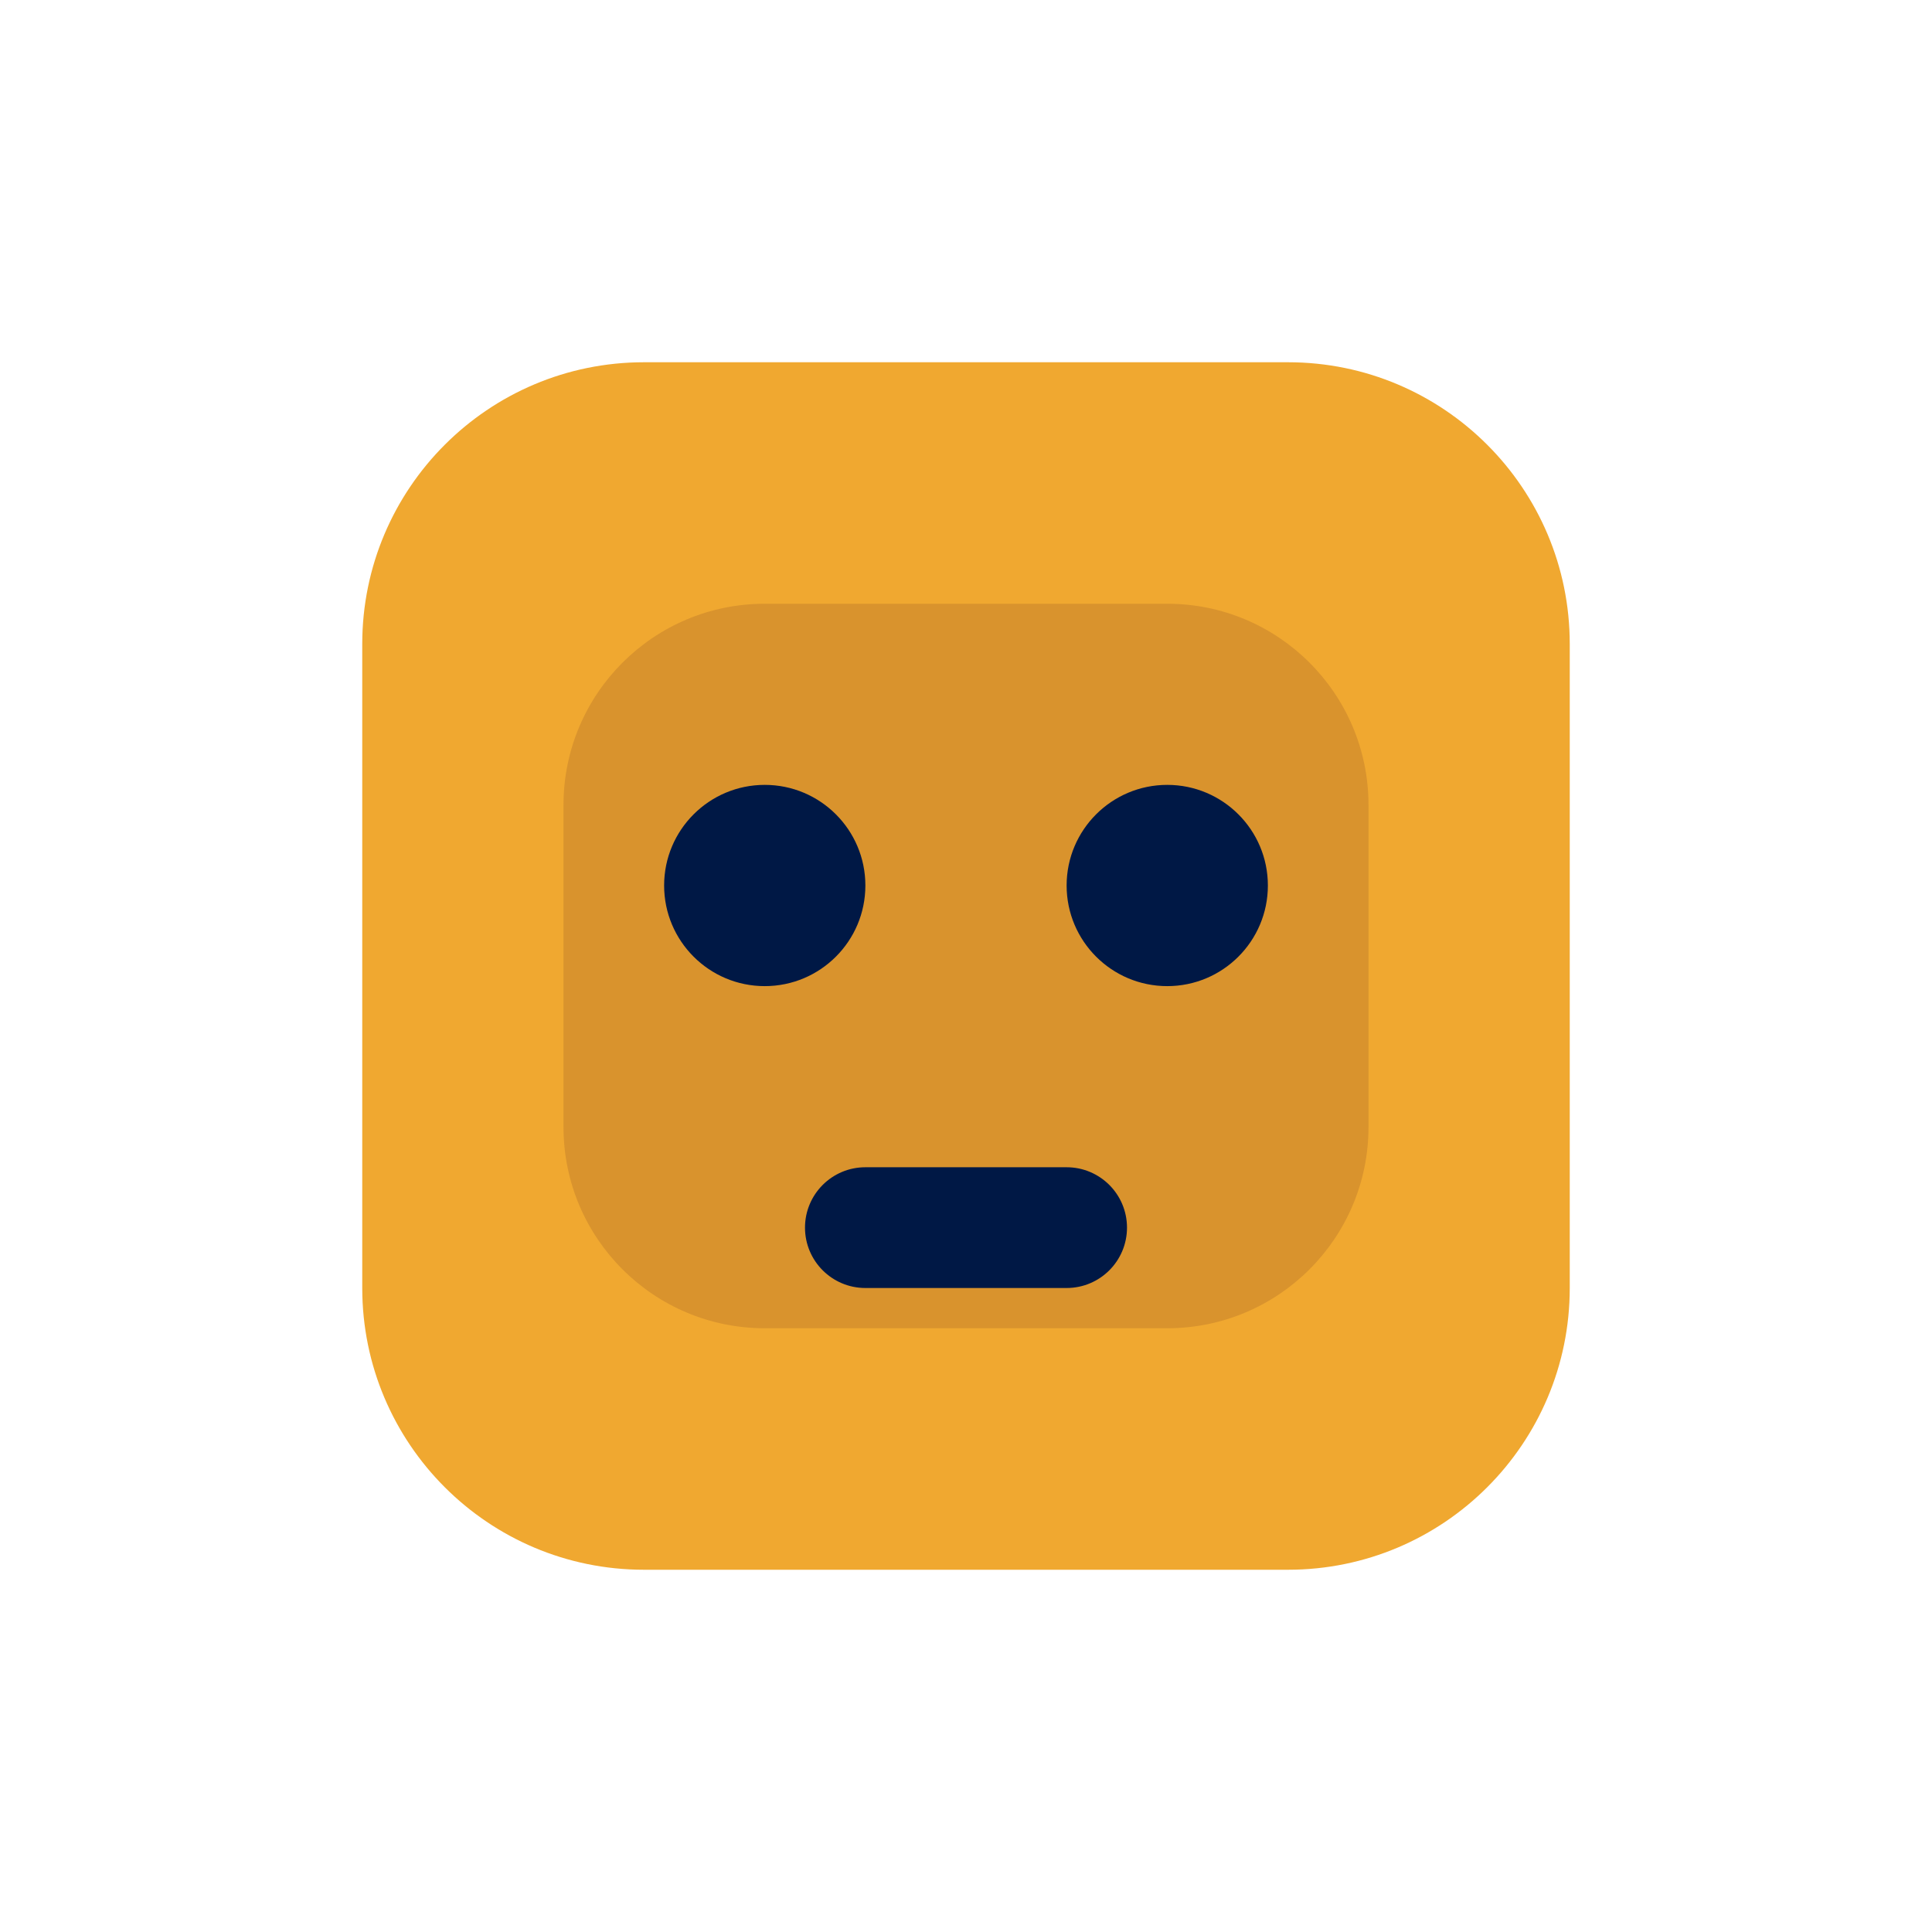
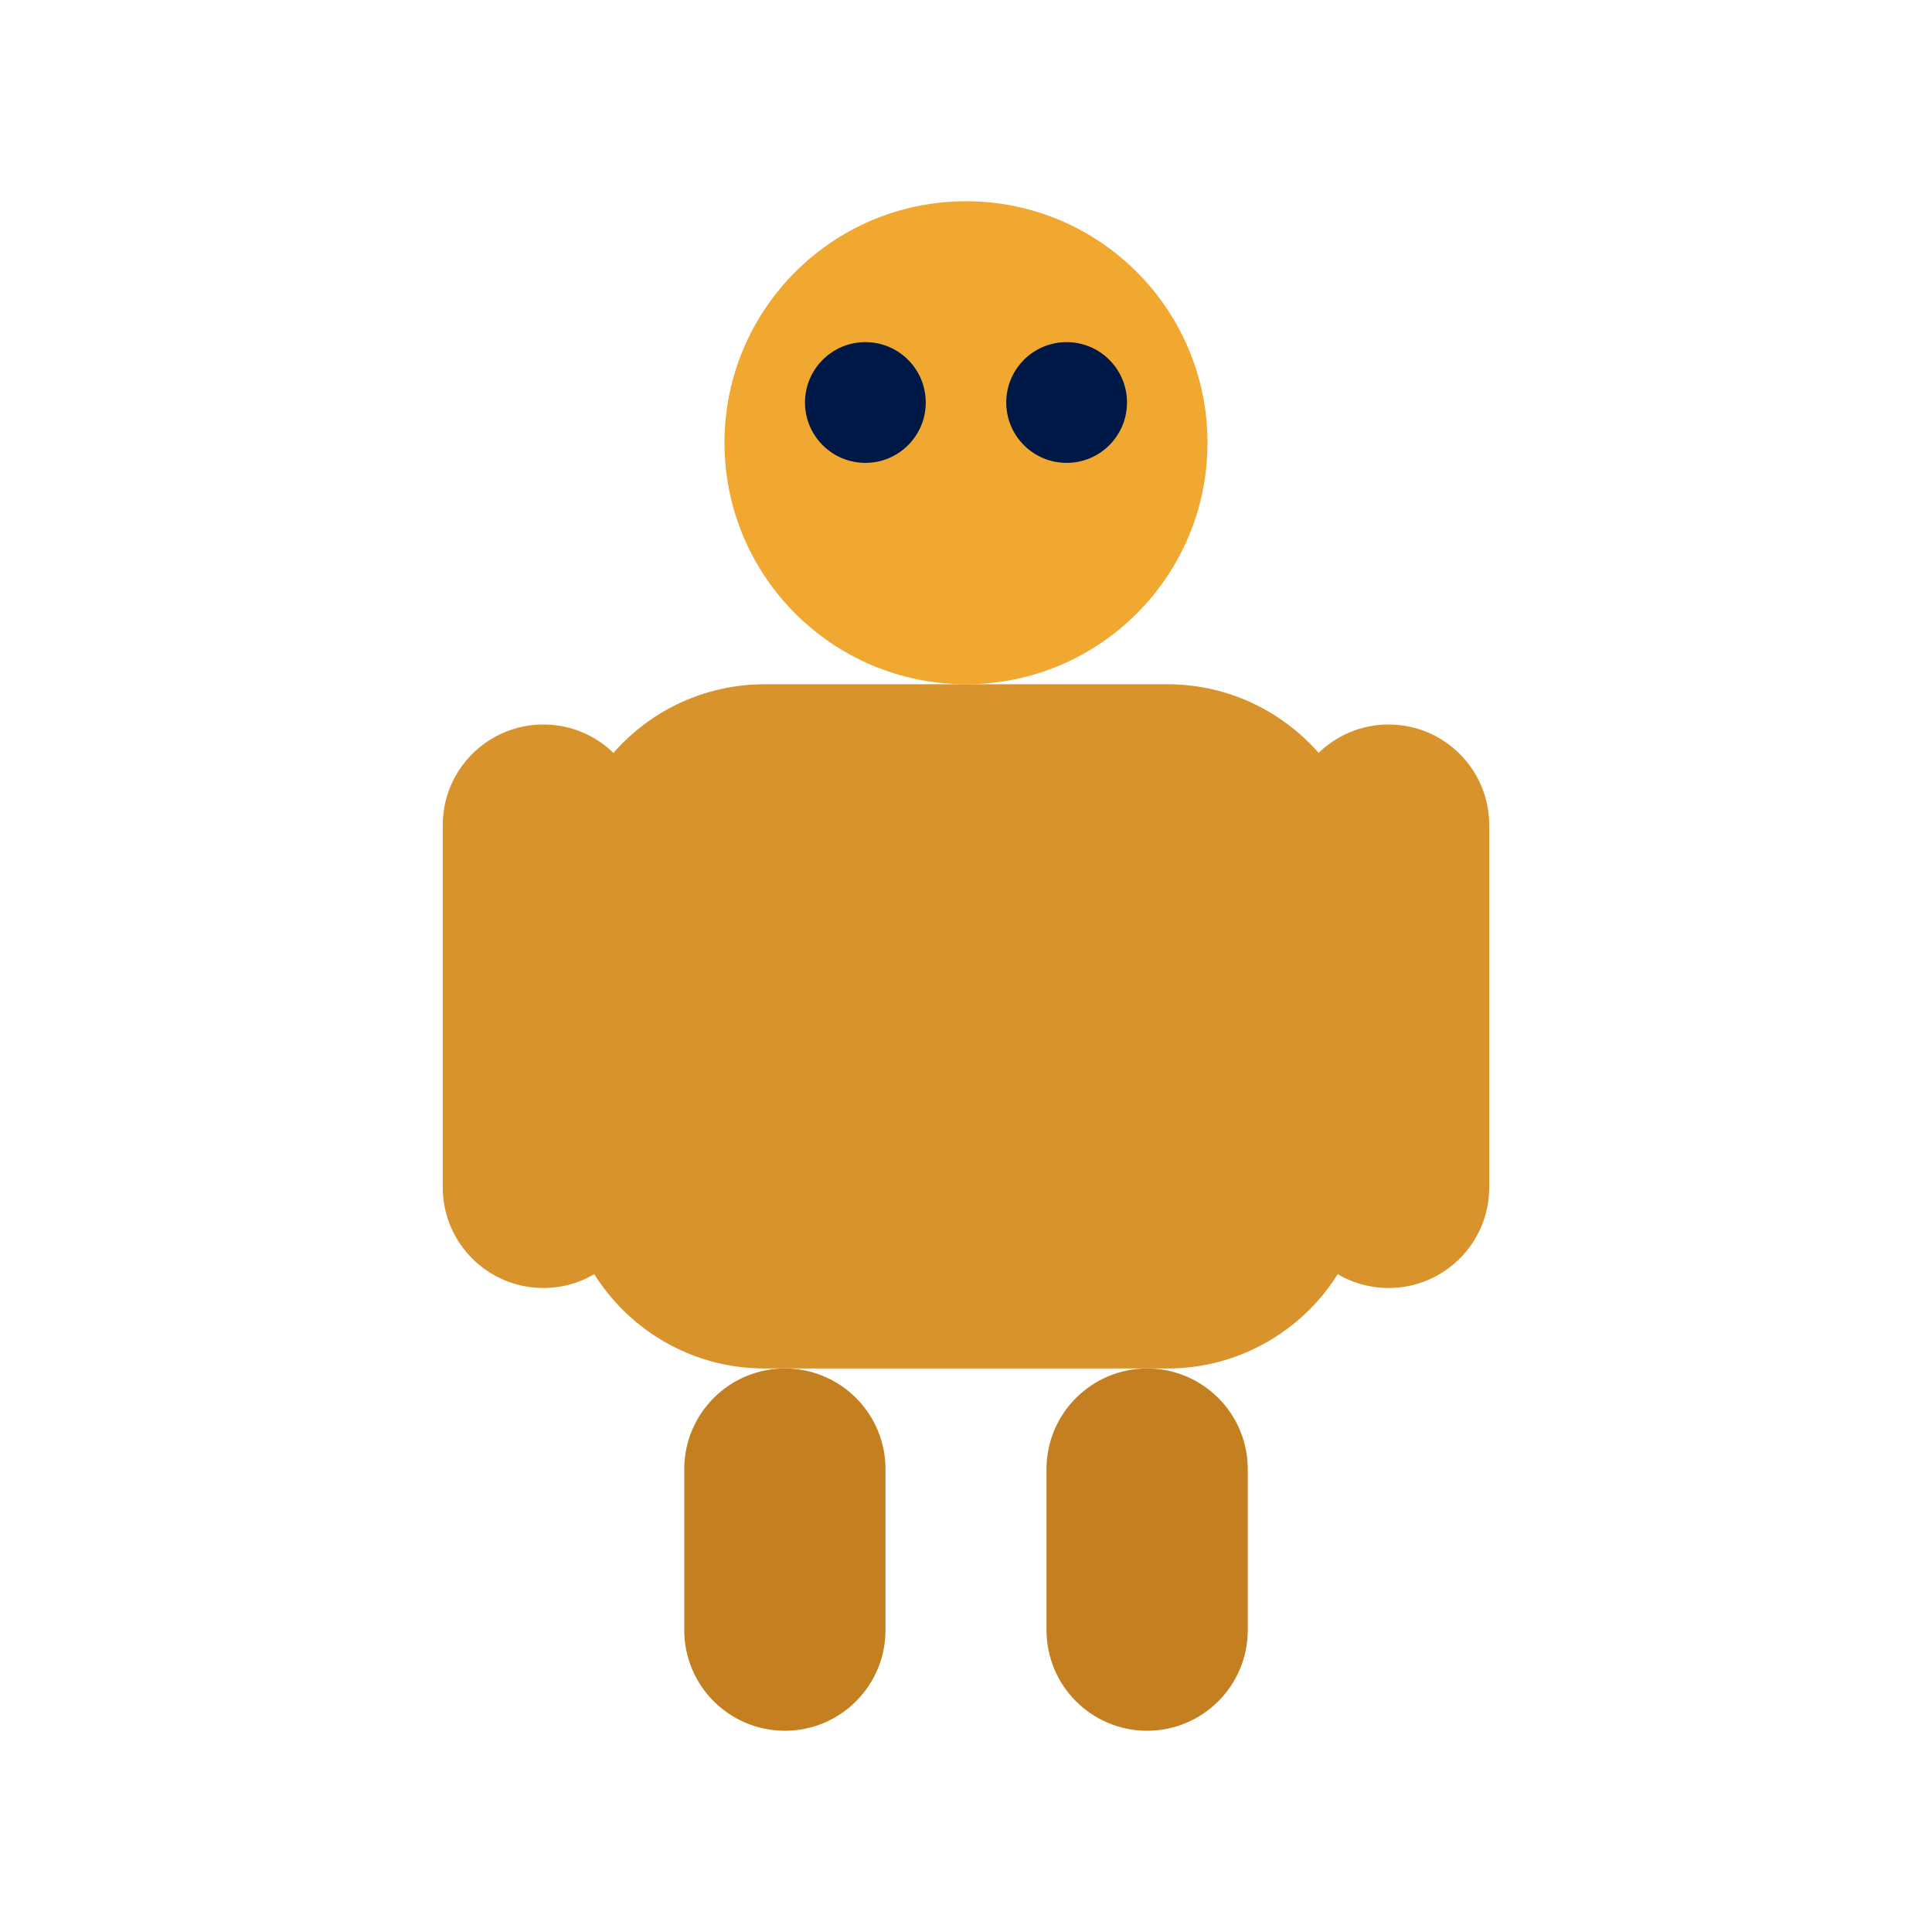
<svg xmlns="http://www.w3.org/2000/svg" width="96" height="96" viewBox="0 0 96 96">
-   <rect x="18" y="18" width="60" height="60" rx="14" fill="#F0A830" />
-   <rect x="28" y="30" width="40" height="36" rx="10" fill="#D9932D" />
-   <circle cx="38" cy="44" r="5" fill="#001845" />
-   <circle cx="58" cy="44" r="5" fill="#001845" />
-   <rect x="40" y="58" width="16" height="6" rx="3" fill="#001845" />
+   <circle cx="48" cy="22" r="12" fill="#F0A830" />
+   <rect x="28" y="34" width="40" height="34" rx="10" fill="#D9932D" />
+   <rect x="22" y="36" width="10" height="28" rx="5" fill="#D9932D" />
+   <rect x="64" y="36" width="10" height="28" rx="5" fill="#D9932D" />
+   <rect x="34" y="68" width="10" height="18" rx="5" fill="#C47F20" />
+   <rect x="52" y="68" width="10" height="18" rx="5" fill="#C47F20" />
+   <circle cx="43" cy="20" r="3" fill="#001845" />
+   <circle cx="53" cy="20" r="3" fill="#001845" />
</svg>
